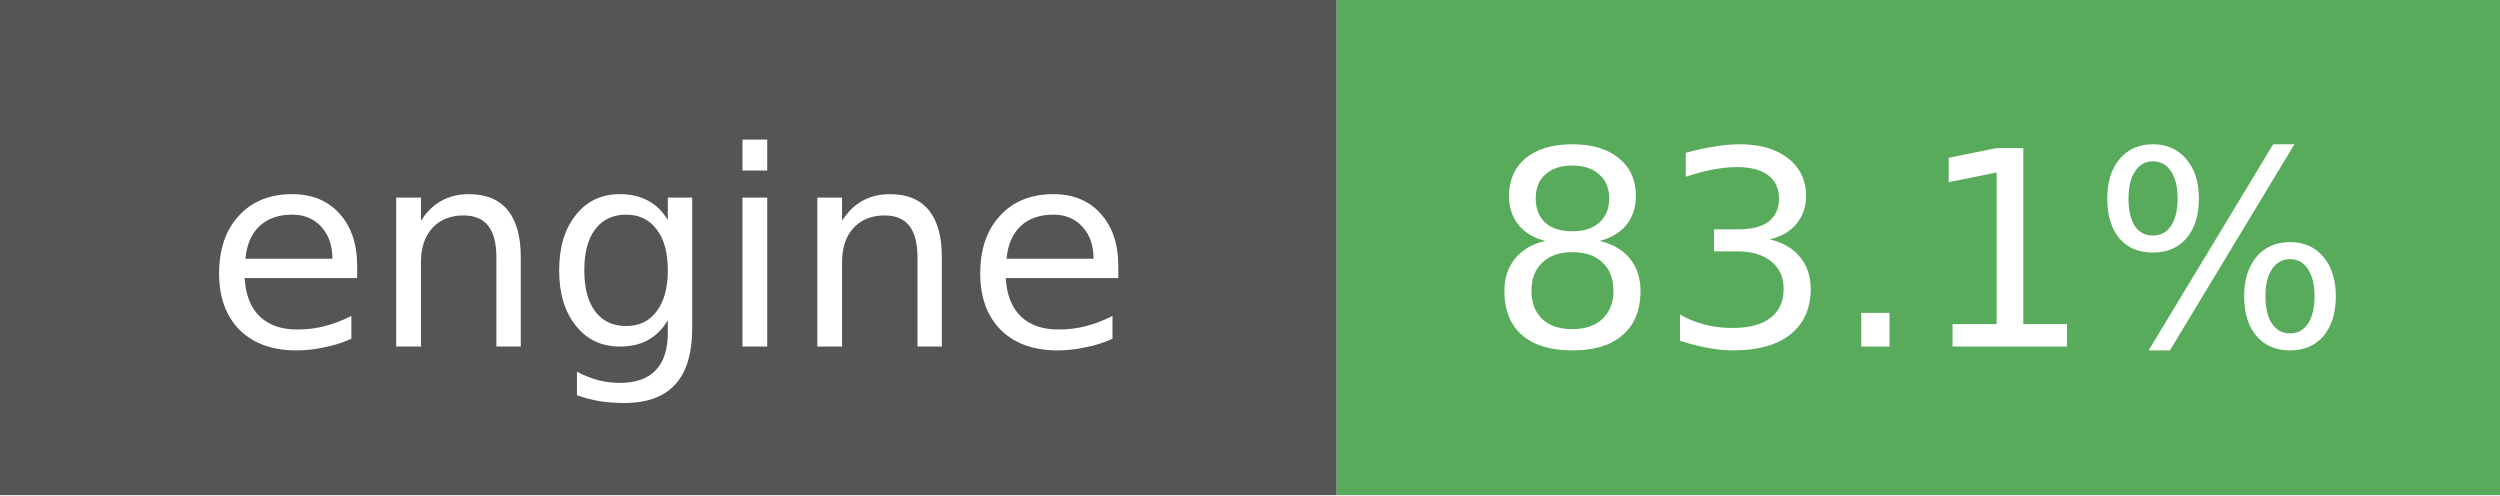
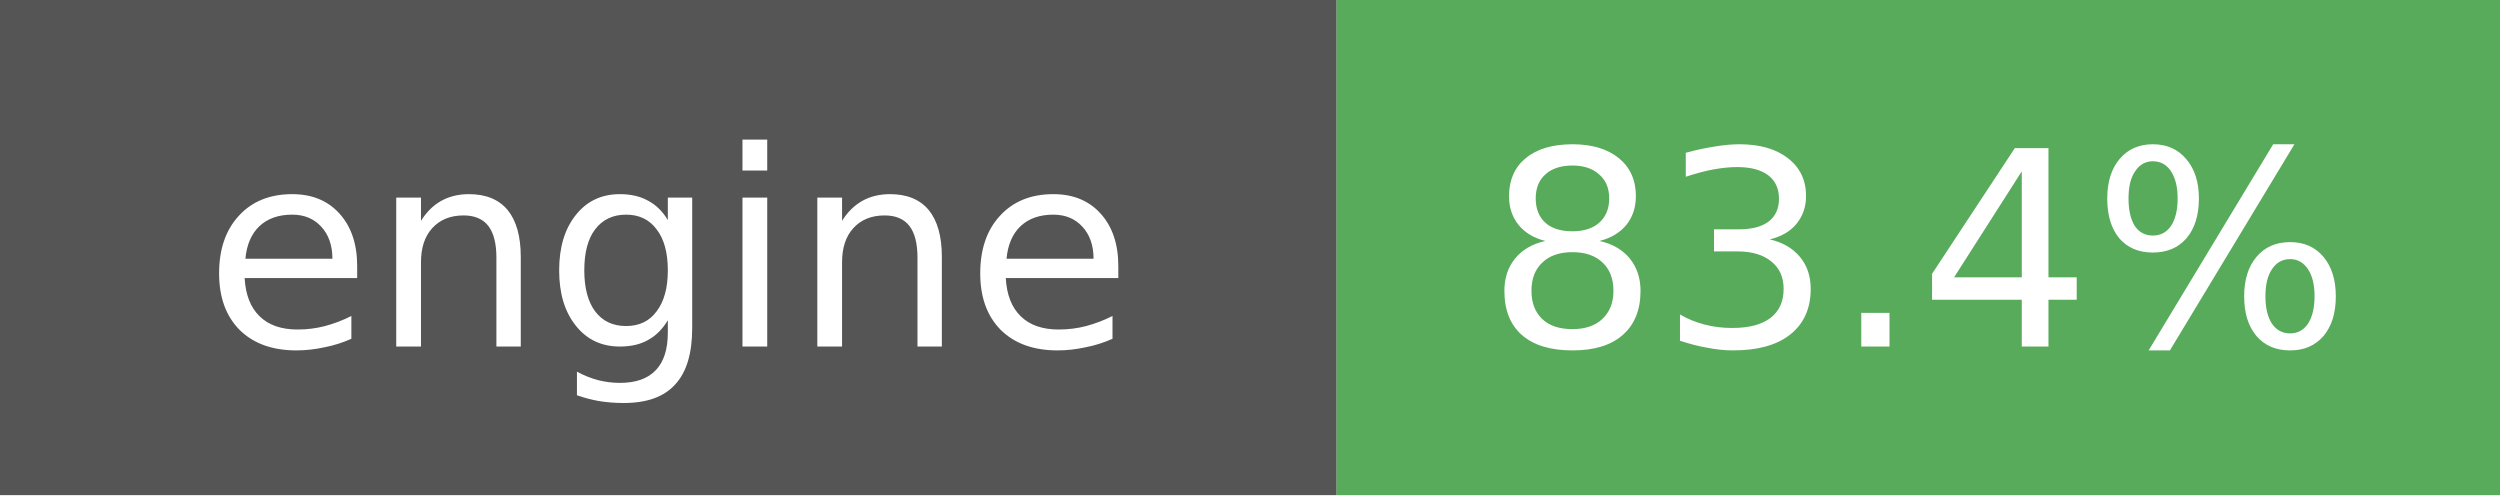
- <svg xmlns="http://www.w3.org/2000/svg" width="101" height="20" role="img" aria-label="engine: 83.1%">
+ <svg xmlns="http://www.w3.org/2000/svg" width="101" height="20" role="img" aria-label="engine: 83.4%">
  <rect width="54" height="20" fill="#555" />
  <rect x="54" width="47" height="20" fill="#57ab5a" />
  <g fill="#fff" font-family="Verdana,DejaVu Sans,sans-serif" font-size="11">
    <text x="27.0" y="14" text-anchor="middle">engine</text>
-     <text x="77.5" y="14" text-anchor="middle">83.1%</text>
+     <text x="77.5" y="14" text-anchor="middle">83.4%</text>
  </g>
</svg>
